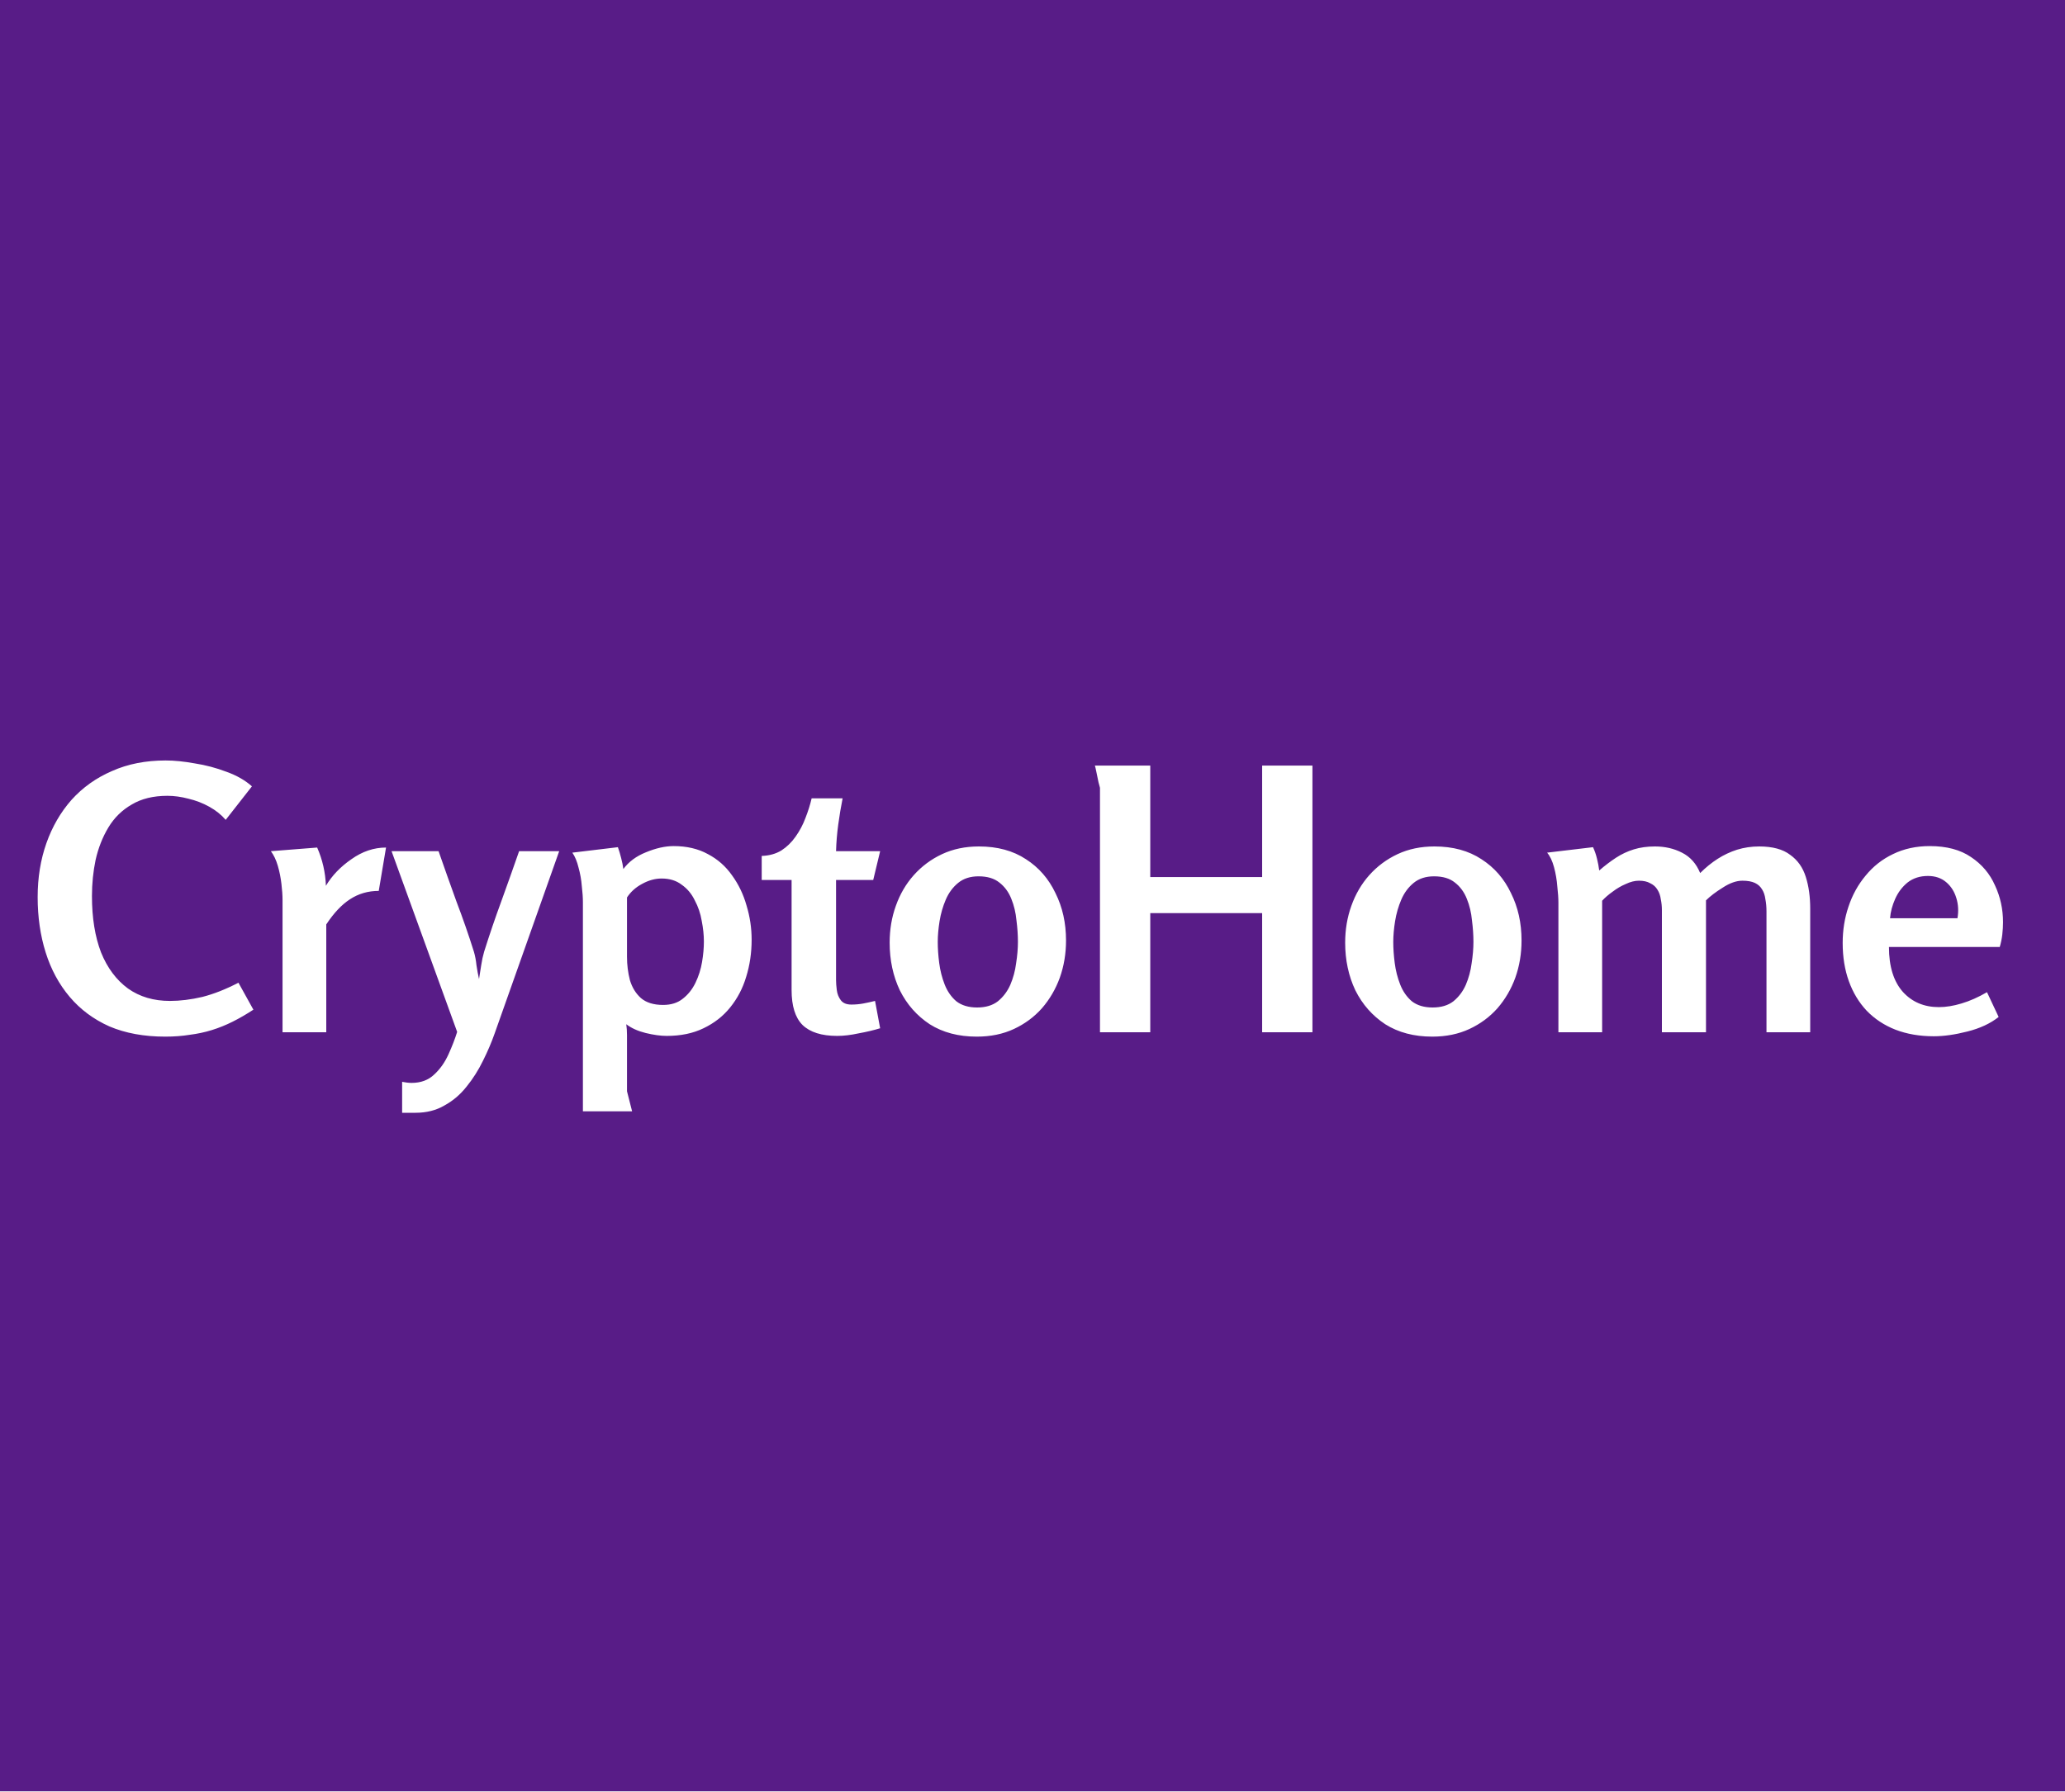
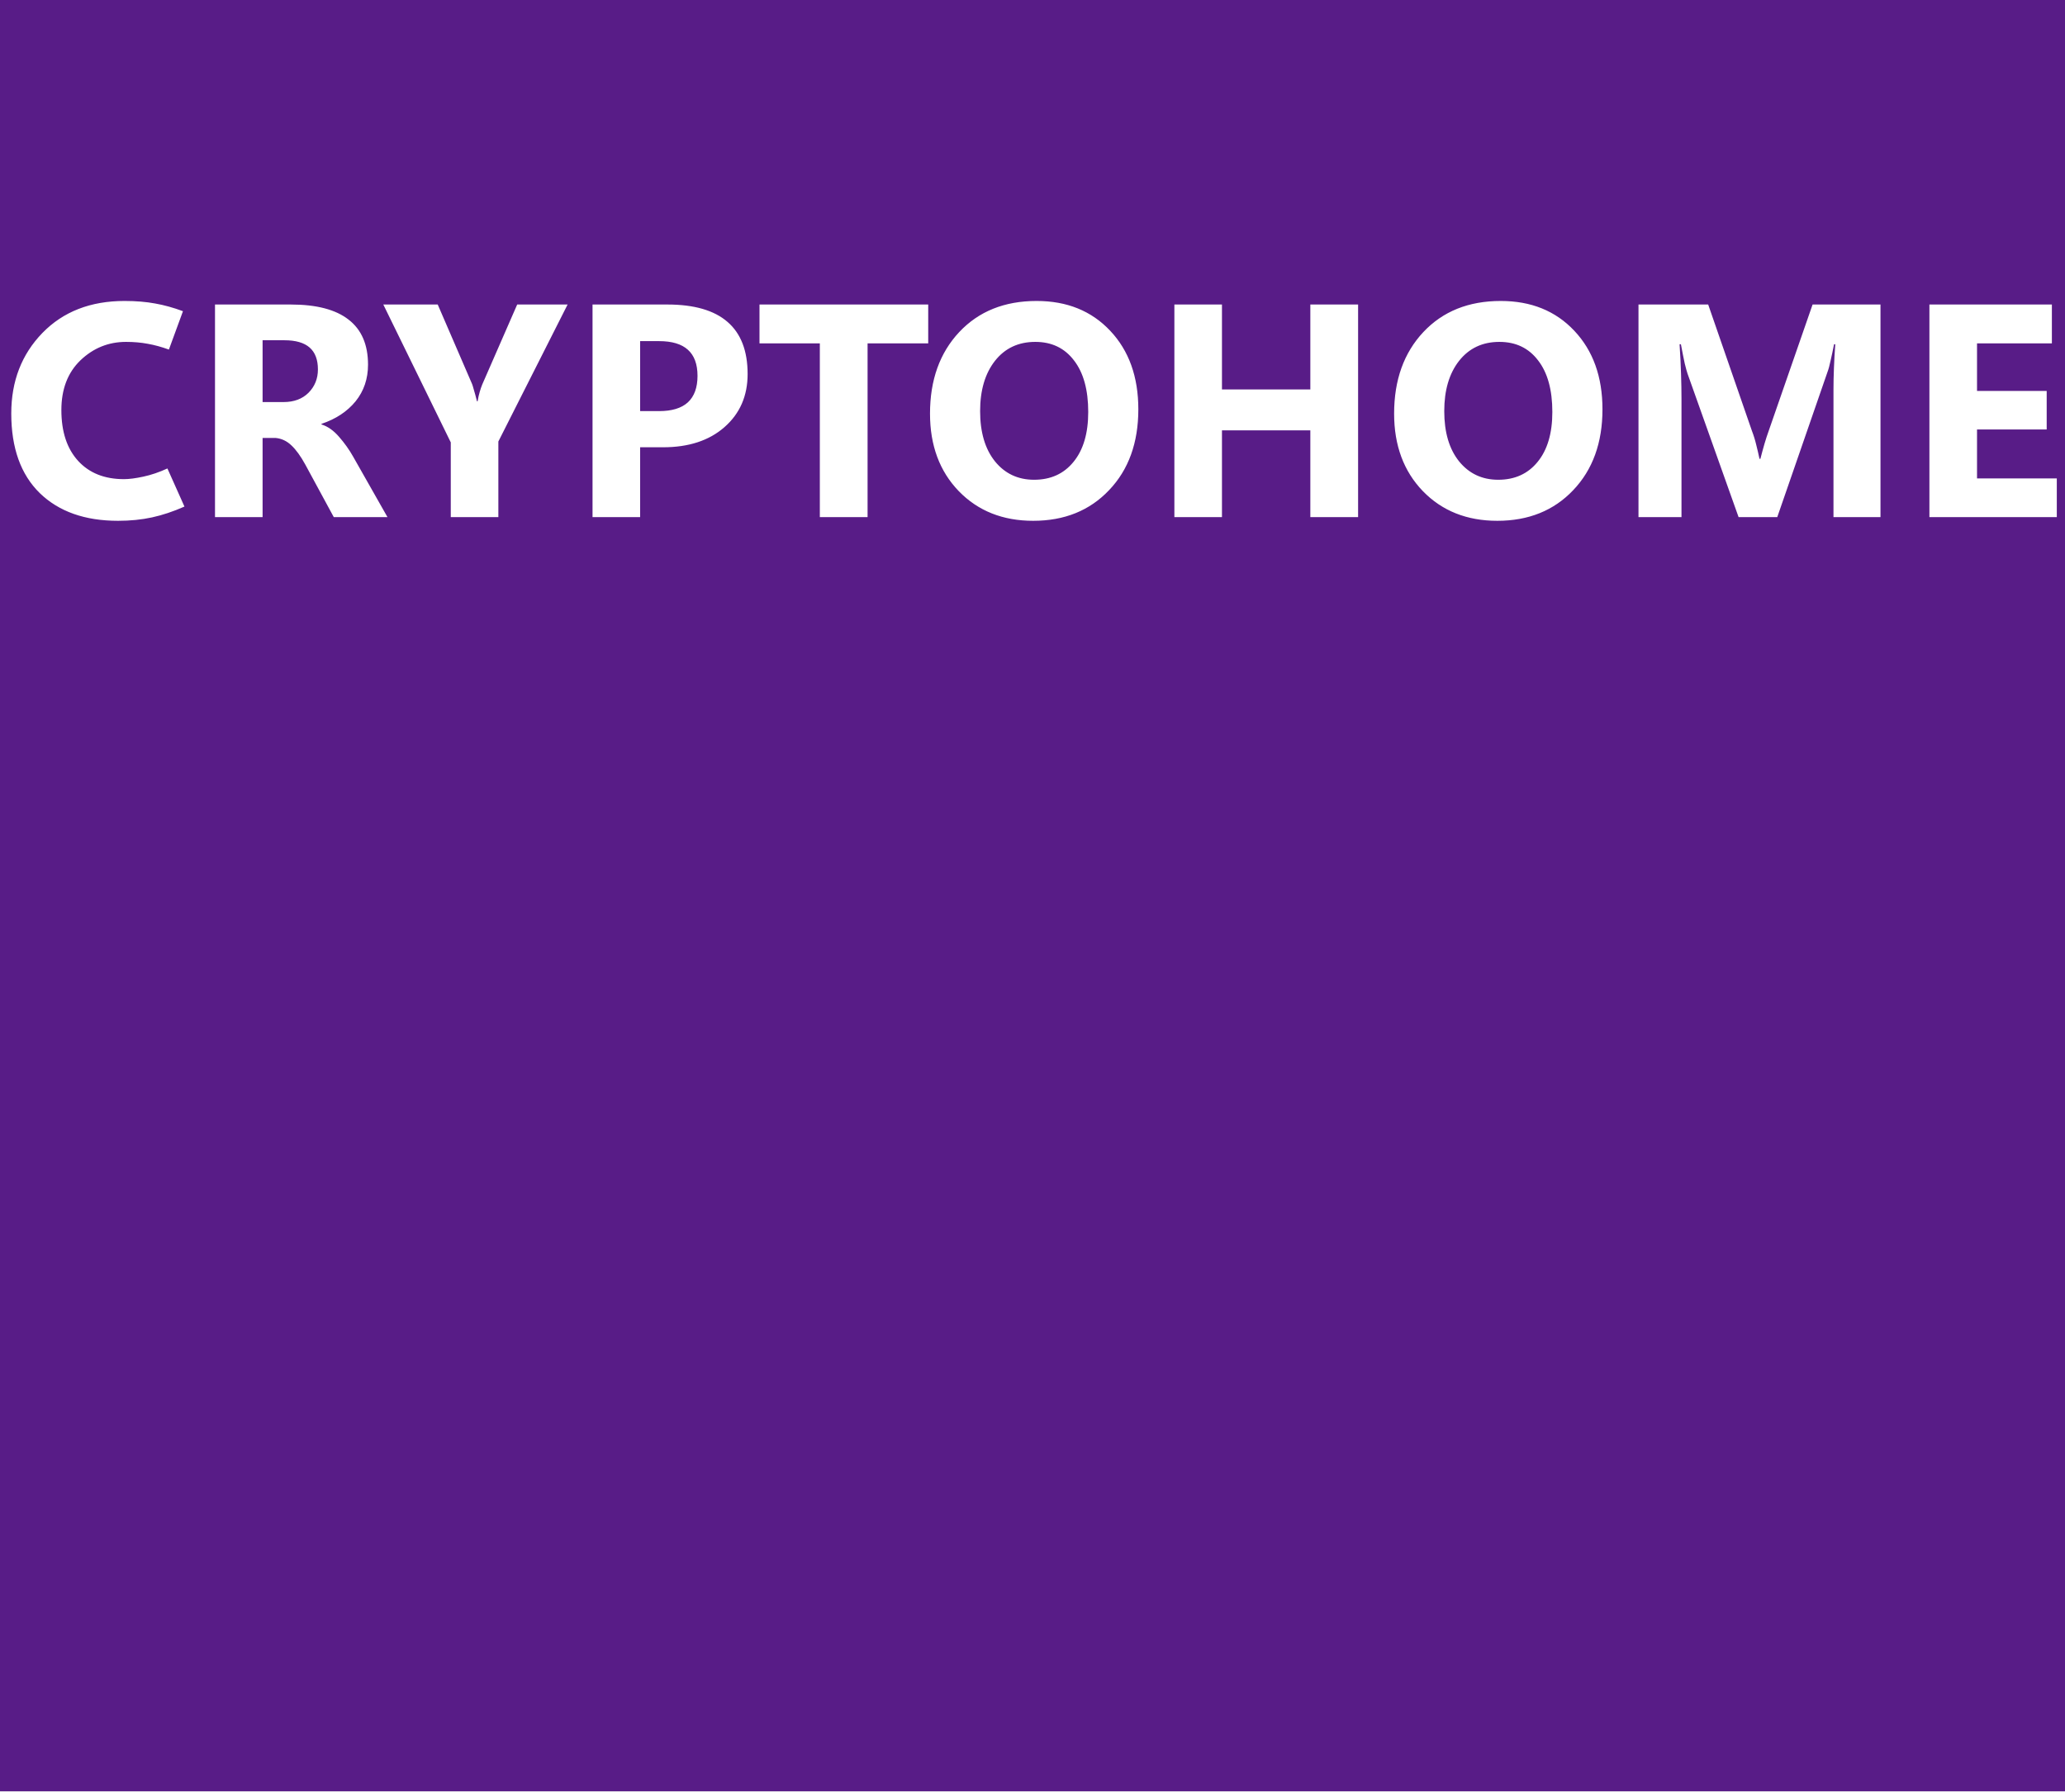
<svg xmlns="http://www.w3.org/2000/svg" width="68" height="59" viewBox="0 0 68 59" fill="none">
  <rect width="68" height="59" fill="#581C87" />
-   <path d="M5.44 34.144C4.744 34.144 4.132 34.032 3.604 33.808C3.084 33.576 2.648 33.252 2.296 32.836C1.944 32.42 1.68 31.932 1.504 31.372C1.328 30.812 1.24 30.204 1.24 29.548C1.24 28.908 1.336 28.316 1.528 27.772C1.72 27.228 1.996 26.752 2.356 26.344C2.724 25.936 3.168 25.62 3.688 25.396C4.208 25.164 4.796 25.048 5.452 25.048C5.74 25.048 6.06 25.08 6.412 25.144C6.772 25.2 7.12 25.292 7.456 25.42C7.792 25.54 8.072 25.7 8.296 25.9L7.432 27.004C7.288 26.836 7.108 26.692 6.892 26.572C6.676 26.452 6.448 26.364 6.208 26.308C5.968 26.244 5.736 26.212 5.512 26.212C5.048 26.212 4.656 26.308 4.336 26.5C4.016 26.684 3.76 26.936 3.568 27.256C3.376 27.576 3.236 27.932 3.148 28.324C3.068 28.708 3.028 29.104 3.028 29.512C3.028 30.232 3.128 30.852 3.328 31.372C3.536 31.884 3.832 32.28 4.216 32.56C4.6 32.832 5.06 32.968 5.596 32.968C5.932 32.968 6.288 32.924 6.664 32.836C7.04 32.74 7.436 32.584 7.852 32.368L8.344 33.256C8.112 33.408 7.884 33.54 7.66 33.652C7.436 33.764 7.208 33.856 6.976 33.928C6.744 34 6.5 34.052 6.244 34.084C5.996 34.124 5.728 34.144 5.44 34.144ZM10.444 27.916C10.62 28.316 10.716 28.736 10.732 29.176C10.932 28.84 11.212 28.548 11.572 28.3C11.932 28.044 12.312 27.916 12.712 27.916L12.472 29.344C12.12 29.344 11.804 29.436 11.524 29.62C11.252 29.796 10.992 30.072 10.744 30.448V34H9.304V29.644C9.304 29.492 9.292 29.316 9.268 29.116C9.244 28.908 9.204 28.708 9.148 28.516C9.092 28.324 9.016 28.164 8.92 28.036L10.444 27.916ZM14.442 28.036C14.634 28.588 14.83 29.14 15.03 29.692C15.238 30.236 15.43 30.788 15.606 31.348C15.646 31.484 15.674 31.632 15.69 31.792C15.714 31.952 15.742 32.104 15.774 32.248C15.798 32.104 15.822 31.952 15.846 31.792C15.87 31.632 15.902 31.484 15.942 31.348C16.118 30.788 16.306 30.236 16.506 29.692C16.706 29.14 16.902 28.588 17.094 28.036H18.414L16.29 34.036C16.186 34.332 16.058 34.632 15.906 34.936C15.754 35.248 15.574 35.532 15.366 35.788C15.158 36.052 14.914 36.26 14.634 36.412C14.362 36.572 14.046 36.652 13.686 36.652H13.242V35.632C13.29 35.64 13.338 35.648 13.386 35.656C13.442 35.664 13.498 35.668 13.554 35.668C13.858 35.668 14.106 35.576 14.298 35.392C14.49 35.216 14.646 34.996 14.766 34.732C14.886 34.468 14.982 34.22 15.054 33.988L12.894 28.036H14.442ZM20.347 27.904C20.387 28.016 20.423 28.136 20.455 28.264C20.487 28.384 20.511 28.504 20.527 28.624C20.703 28.384 20.951 28.2 21.271 28.072C21.599 27.936 21.903 27.868 22.183 27.868C22.615 27.868 22.991 27.956 23.311 28.132C23.631 28.3 23.895 28.532 24.103 28.828C24.319 29.124 24.479 29.456 24.583 29.824C24.695 30.192 24.751 30.568 24.751 30.952C24.751 31.384 24.691 31.792 24.571 32.176C24.459 32.552 24.283 32.888 24.043 33.184C23.811 33.472 23.519 33.7 23.167 33.868C22.823 34.036 22.419 34.12 21.955 34.12C21.755 34.12 21.523 34.088 21.259 34.024C21.003 33.96 20.791 33.864 20.623 33.736C20.639 33.848 20.647 33.968 20.647 34.096C20.647 34.232 20.647 34.344 20.647 34.432V35.944L20.815 36.604H19.195V29.716C19.195 29.564 19.183 29.388 19.159 29.188C19.143 28.98 19.107 28.776 19.051 28.576C19.003 28.376 18.935 28.212 18.847 28.084L20.347 27.904ZM21.787 28.936C21.571 28.936 21.355 28.996 21.139 29.116C20.931 29.228 20.767 29.376 20.647 29.56V31.516C20.647 31.78 20.679 32.036 20.743 32.284C20.815 32.524 20.935 32.72 21.103 32.872C21.279 33.024 21.523 33.1 21.835 33.1C22.099 33.1 22.315 33.032 22.483 32.896C22.659 32.76 22.799 32.584 22.903 32.368C23.007 32.152 23.079 31.924 23.119 31.684C23.159 31.444 23.179 31.22 23.179 31.012C23.179 30.796 23.155 30.568 23.107 30.328C23.067 30.088 22.991 29.864 22.879 29.656C22.775 29.44 22.631 29.268 22.447 29.14C22.271 29.004 22.051 28.936 21.787 28.936ZM27.747 26.296C27.691 26.576 27.643 26.864 27.603 27.16C27.563 27.456 27.539 27.748 27.531 28.036H28.983L28.755 28.984H27.531V32.284C27.531 32.372 27.539 32.48 27.555 32.608C27.571 32.736 27.615 32.848 27.687 32.944C27.759 33.04 27.875 33.088 28.035 33.088C28.171 33.088 28.303 33.076 28.431 33.052C28.559 33.028 28.687 33 28.815 32.968L28.983 33.868C28.775 33.932 28.539 33.988 28.275 34.036C28.019 34.092 27.783 34.12 27.567 34.12C27.055 34.12 26.675 34 26.427 33.76C26.187 33.52 26.067 33.136 26.067 32.608V28.984H25.083V28.192C25.331 28.184 25.547 28.124 25.731 28.012C25.915 27.892 26.071 27.74 26.199 27.556C26.335 27.364 26.443 27.16 26.523 26.944C26.611 26.72 26.679 26.504 26.727 26.296H27.747ZM32.164 34.144C31.564 34.144 31.048 34.008 30.616 33.736C30.192 33.456 29.864 33.084 29.632 32.62C29.408 32.148 29.296 31.624 29.296 31.048C29.296 30.616 29.364 30.212 29.5 29.836C29.636 29.452 29.832 29.116 30.088 28.828C30.352 28.532 30.664 28.3 31.024 28.132C31.384 27.964 31.788 27.88 32.236 27.88C32.844 27.88 33.36 28.02 33.784 28.3C34.208 28.572 34.532 28.944 34.756 29.416C34.988 29.88 35.104 30.4 35.104 30.976C35.104 31.408 35.036 31.816 34.9 32.2C34.764 32.576 34.568 32.912 34.312 33.208C34.056 33.496 33.748 33.724 33.388 33.892C33.028 34.06 32.62 34.144 32.164 34.144ZM32.176 33.184C32.456 33.184 32.684 33.116 32.86 32.98C33.036 32.836 33.172 32.656 33.268 32.44C33.364 32.216 33.428 31.98 33.46 31.732C33.5 31.476 33.52 31.24 33.52 31.024C33.52 30.8 33.504 30.564 33.472 30.316C33.448 30.06 33.392 29.824 33.304 29.608C33.216 29.384 33.084 29.204 32.908 29.068C32.74 28.932 32.512 28.864 32.224 28.864C31.952 28.864 31.728 28.936 31.552 29.08C31.376 29.224 31.24 29.408 31.144 29.632C31.048 29.856 30.98 30.092 30.94 30.34C30.9 30.588 30.88 30.816 30.88 31.024C30.88 31.24 30.896 31.472 30.928 31.72C30.96 31.968 31.02 32.204 31.108 32.428C31.196 32.652 31.324 32.836 31.492 32.98C31.668 33.116 31.896 33.184 32.176 33.184ZM41.562 30.076H37.878V34H36.222V25.948C36.222 25.94 36.206 25.88 36.174 25.768C36.15 25.656 36.126 25.54 36.102 25.42C36.078 25.3 36.062 25.232 36.054 25.216H37.878V28.888H41.562V25.216H43.218V34H41.562V30.076ZM47.164 34.144C46.564 34.144 46.048 34.008 45.616 33.736C45.192 33.456 44.864 33.084 44.632 32.62C44.408 32.148 44.296 31.624 44.296 31.048C44.296 30.616 44.364 30.212 44.5 29.836C44.636 29.452 44.832 29.116 45.088 28.828C45.352 28.532 45.664 28.3 46.024 28.132C46.384 27.964 46.788 27.88 47.236 27.88C47.844 27.88 48.36 28.02 48.784 28.3C49.208 28.572 49.532 28.944 49.756 29.416C49.988 29.88 50.104 30.4 50.104 30.976C50.104 31.408 50.036 31.816 49.9 32.2C49.764 32.576 49.568 32.912 49.312 33.208C49.056 33.496 48.748 33.724 48.388 33.892C48.028 34.06 47.62 34.144 47.164 34.144ZM47.176 33.184C47.456 33.184 47.684 33.116 47.86 32.98C48.036 32.836 48.172 32.656 48.268 32.44C48.364 32.216 48.428 31.98 48.46 31.732C48.5 31.476 48.52 31.24 48.52 31.024C48.52 30.8 48.504 30.564 48.472 30.316C48.448 30.06 48.392 29.824 48.304 29.608C48.216 29.384 48.084 29.204 47.908 29.068C47.74 28.932 47.512 28.864 47.224 28.864C46.952 28.864 46.728 28.936 46.552 29.08C46.376 29.224 46.24 29.408 46.144 29.632C46.048 29.856 45.98 30.092 45.94 30.34C45.9 30.588 45.88 30.816 45.88 31.024C45.88 31.24 45.896 31.472 45.928 31.72C45.96 31.968 46.02 32.204 46.108 32.428C46.196 32.652 46.324 32.836 46.492 32.98C46.668 33.116 46.896 33.184 47.176 33.184ZM52.458 27.904C52.514 28.024 52.558 28.152 52.59 28.288C52.622 28.416 52.646 28.544 52.662 28.672C52.846 28.512 53.03 28.372 53.214 28.252C53.398 28.132 53.594 28.04 53.802 27.976C54.01 27.912 54.242 27.88 54.498 27.88C54.826 27.88 55.122 27.948 55.386 28.084C55.658 28.22 55.858 28.444 55.986 28.756C56.17 28.572 56.362 28.416 56.562 28.288C56.762 28.16 56.974 28.06 57.198 27.988C57.43 27.916 57.674 27.88 57.93 27.88C58.37 27.88 58.71 27.972 58.95 28.156C59.198 28.332 59.37 28.576 59.466 28.888C59.562 29.192 59.61 29.54 59.61 29.932V34H58.17V30.016C58.17 29.872 58.158 29.74 58.134 29.62C58.118 29.492 58.082 29.384 58.026 29.296C57.97 29.2 57.89 29.128 57.786 29.08C57.682 29.032 57.546 29.008 57.378 29.008C57.178 29.008 56.962 29.084 56.73 29.236C56.498 29.38 56.314 29.52 56.178 29.656V34H54.726V29.98C54.726 29.852 54.714 29.732 54.69 29.62C54.674 29.5 54.638 29.396 54.582 29.308C54.526 29.212 54.446 29.14 54.342 29.092C54.246 29.036 54.122 29.008 53.97 29.008C53.834 29.008 53.69 29.044 53.538 29.116C53.386 29.18 53.242 29.264 53.106 29.368C52.97 29.464 52.854 29.564 52.758 29.668V34H51.318V29.728C51.318 29.584 51.306 29.408 51.282 29.2C51.266 28.984 51.23 28.772 51.174 28.564C51.118 28.356 51.042 28.196 50.946 28.084L52.458 27.904ZM63.547 27.868C64.099 27.868 64.551 27.988 64.903 28.228C65.263 28.468 65.527 28.78 65.695 29.164C65.871 29.54 65.959 29.944 65.959 30.376C65.959 30.504 65.951 30.64 65.935 30.784C65.919 30.92 65.891 31.056 65.851 31.192H62.203C62.203 31.832 62.355 32.324 62.659 32.668C62.963 33.004 63.359 33.172 63.847 33.172C64.079 33.172 64.327 33.132 64.591 33.052C64.863 32.972 65.143 32.848 65.431 32.68L65.815 33.496C65.543 33.712 65.199 33.872 64.783 33.976C64.375 34.08 64.007 34.132 63.679 34.132C63.215 34.132 62.795 34.06 62.419 33.916C62.051 33.772 61.735 33.564 61.471 33.292C61.215 33.02 61.019 32.696 60.883 32.32C60.747 31.944 60.679 31.524 60.679 31.06C60.679 30.636 60.743 30.236 60.871 29.86C60.999 29.476 61.187 29.136 61.435 28.84C61.683 28.536 61.983 28.3 62.335 28.132C62.695 27.956 63.099 27.868 63.547 27.868ZM63.487 28.852C63.223 28.852 62.999 28.924 62.815 29.068C62.639 29.212 62.503 29.392 62.407 29.608C62.311 29.824 62.255 30.036 62.239 30.244H64.459C64.499 30.012 64.487 29.792 64.423 29.584C64.359 29.368 64.247 29.192 64.087 29.056C63.927 28.92 63.727 28.852 63.487 28.852Z" fill="white" />
+   <path d="M6.074 16.685C5.706 16.848 5.35 16.967 5.005 17.042C4.66 17.117 4.287 17.154 3.887 17.154C2.796 17.154 1.937 16.85 1.309 16.241C0.684 15.629 0.371 14.755 0.371 13.619C0.371 12.554 0.713 11.671 1.396 10.967C2.08 10.264 2.982 9.913 4.102 9.913C4.476 9.913 4.811 9.941 5.107 9.996C5.404 10.048 5.71 10.133 6.025 10.25L5.562 11.514C5.321 11.427 5.09 11.363 4.868 11.324C4.647 11.282 4.408 11.261 4.15 11.261C3.574 11.261 3.075 11.462 2.651 11.866C2.231 12.27 2.021 12.816 2.021 13.507C2.021 14.22 2.205 14.778 2.573 15.181C2.941 15.582 3.444 15.782 4.082 15.782C4.255 15.782 4.468 15.754 4.722 15.699C4.979 15.644 5.243 15.554 5.513 15.43L6.074 16.685ZM12.759 17.032H10.991L10.054 15.303C9.901 15.024 9.748 14.812 9.595 14.669C9.445 14.525 9.272 14.444 9.077 14.425H8.647V17.032H7.08V10.03H9.575C10.421 10.03 11.056 10.196 11.479 10.528C11.906 10.857 12.119 11.352 12.119 12.012C12.119 12.478 11.982 12.88 11.709 13.219C11.435 13.554 11.061 13.801 10.586 13.961V13.98C10.794 14.045 10.988 14.182 11.167 14.39C11.346 14.595 11.499 14.81 11.626 15.035L12.759 17.032ZM8.647 11.207V13.243H9.336C9.681 13.243 9.956 13.14 10.161 12.935C10.366 12.727 10.469 12.471 10.469 12.169C10.469 11.846 10.378 11.606 10.195 11.446C10.013 11.287 9.736 11.207 9.365 11.207H8.647ZM18.691 10.03L16.411 14.542V17.032H14.844V14.571L12.622 10.03H14.414L15.547 12.652C15.557 12.675 15.575 12.733 15.601 12.828C15.63 12.922 15.666 13.053 15.708 13.219H15.727C15.747 13.101 15.77 12.999 15.796 12.911C15.822 12.82 15.85 12.738 15.879 12.667L17.031 10.03H18.691ZM21.079 14.732V17.032H19.512V10.03H21.977C22.856 10.03 23.516 10.22 23.955 10.601C24.398 10.982 24.619 11.555 24.619 12.32C24.619 13.04 24.365 13.622 23.857 14.068C23.353 14.511 22.679 14.732 21.836 14.732H21.079ZM21.079 11.236V13.541H21.704C22.124 13.541 22.44 13.445 22.651 13.253C22.863 13.057 22.969 12.766 22.969 12.379C22.969 11.995 22.863 11.708 22.651 11.519C22.443 11.331 22.127 11.236 21.704 11.236H21.079ZM30.566 11.309H28.569V17.032H26.997V11.309H25.01V10.03H30.566V11.309ZM34.023 17.154C33.021 17.154 32.204 16.828 31.572 16.177C30.941 15.523 30.625 14.672 30.625 13.624C30.625 12.517 30.946 11.622 31.587 10.938C32.228 10.255 33.078 9.913 34.136 9.913C35.135 9.913 35.942 10.24 36.558 10.894C37.176 11.549 37.485 12.411 37.485 13.482C37.485 14.582 37.165 15.47 36.523 16.143C35.885 16.817 35.052 17.154 34.023 17.154ZM34.053 15.802C34.6 15.802 35.033 15.605 35.352 15.211C35.674 14.817 35.835 14.27 35.835 13.57C35.835 12.841 35.679 12.274 35.366 11.871C35.057 11.464 34.632 11.261 34.092 11.261C33.535 11.261 33.092 11.469 32.764 11.886C32.438 12.302 32.275 12.854 32.275 13.541C32.275 14.237 32.438 14.789 32.764 15.196C33.092 15.6 33.522 15.802 34.053 15.802ZM44.722 17.032H43.149V14.175H40.239V17.032H38.672V10.03H40.239V12.828H43.149V10.03H44.722V17.032ZM49.307 17.154C48.304 17.154 47.487 16.828 46.855 16.177C46.224 15.523 45.908 14.672 45.908 13.624C45.908 12.517 46.229 11.622 46.87 10.938C47.511 10.255 48.361 9.913 49.419 9.913C50.418 9.913 51.226 10.24 51.841 10.894C52.459 11.549 52.769 12.411 52.769 13.482C52.769 14.582 52.448 15.47 51.807 16.143C51.169 16.817 50.335 17.154 49.307 17.154ZM49.336 15.802C49.883 15.802 50.316 15.605 50.635 15.211C50.957 14.817 51.118 14.27 51.118 13.57C51.118 12.841 50.962 12.274 50.649 11.871C50.34 11.464 49.915 11.261 49.375 11.261C48.818 11.261 48.376 11.469 48.047 11.886C47.721 12.302 47.559 12.854 47.559 13.541C47.559 14.237 47.721 14.789 48.047 15.196C48.376 15.6 48.805 15.802 49.336 15.802ZM61.924 17.032H60.376V12.838C60.376 12.613 60.381 12.375 60.391 12.125C60.4 11.874 60.415 11.612 60.435 11.339H60.395C60.353 11.553 60.314 11.737 60.278 11.89C60.246 12.043 60.212 12.167 60.176 12.261L58.525 17.032H57.251L55.571 12.31C55.548 12.245 55.518 12.133 55.478 11.973C55.443 11.811 55.4 11.599 55.352 11.339H55.308C55.33 11.68 55.347 12.003 55.356 12.305C55.366 12.608 55.371 12.89 55.371 13.15V17.032H53.955V10.03H56.25L57.69 14.19C57.749 14.343 57.796 14.496 57.832 14.649C57.871 14.802 57.907 14.957 57.94 15.113H57.969C58.014 14.937 58.06 14.771 58.105 14.615C58.151 14.459 58.198 14.314 58.247 14.18L59.688 10.03H61.924V17.032ZM67.73 17.032H63.535V10.03H67.568V11.309H65.103V12.877H67.397V14.146H65.103V15.758H67.73V17.032Z" fill="white" />
</svg>
